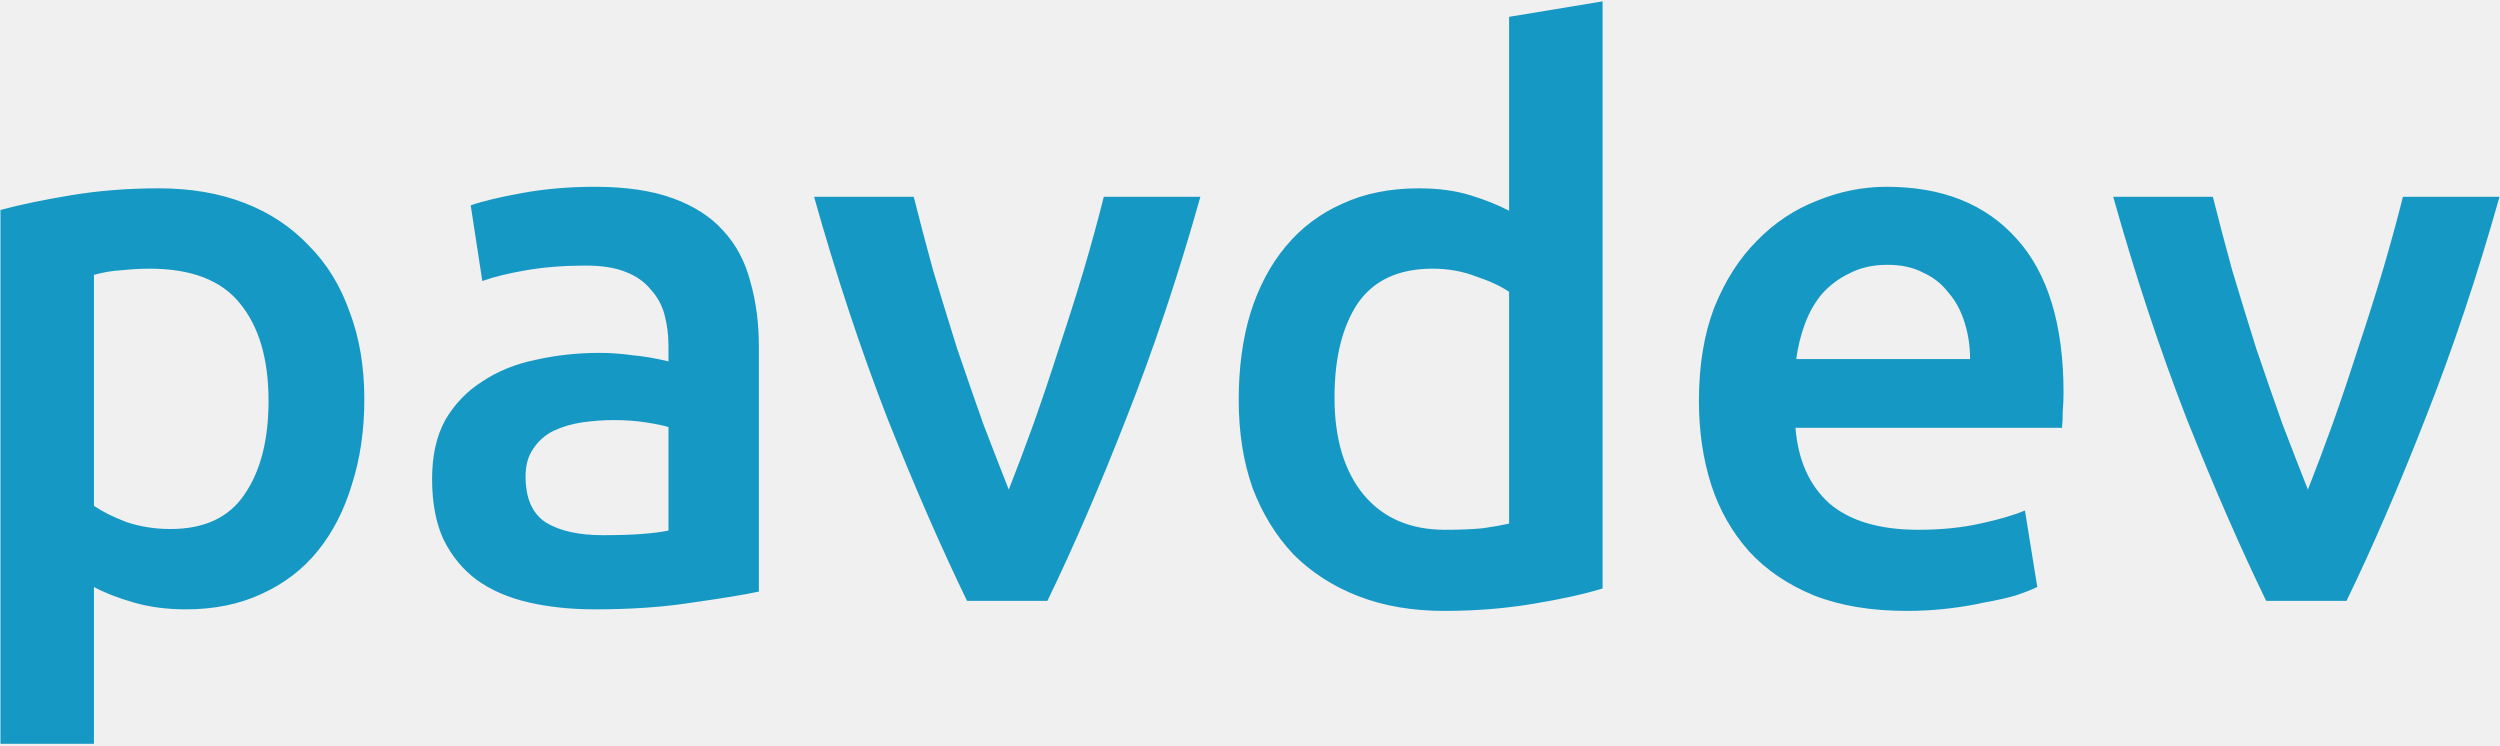
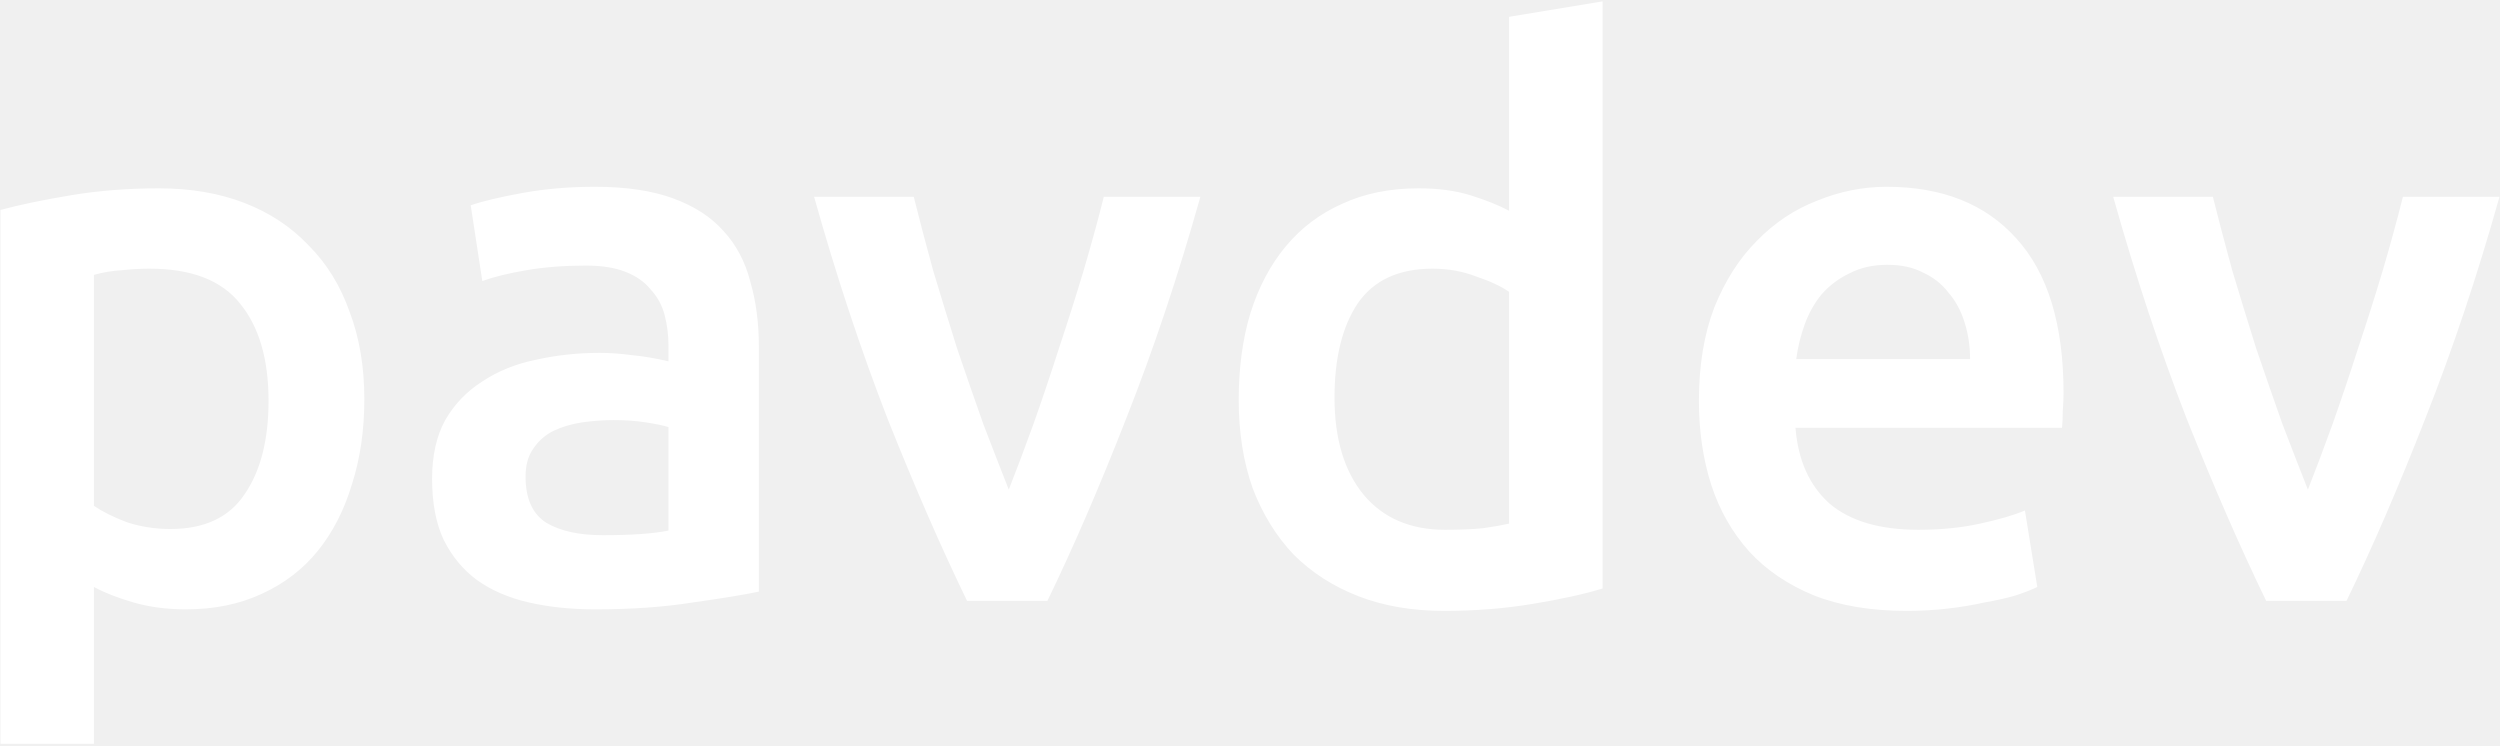
<svg xmlns="http://www.w3.org/2000/svg" width="466" height="139" viewBox="0 0 466 139" fill="none">
-   <path d="M50.056 74.704C50.056 66.928 48.28 60.88 44.728 56.56C41.272 52.24 35.656 50.08 27.88 50.08C26.248 50.08 24.52 50.176 22.696 50.368C20.968 50.464 19.24 50.752 17.512 51.232V94.288C19.048 95.344 21.064 96.352 23.56 97.312C26.152 98.176 28.888 98.608 31.768 98.608C38.104 98.608 42.712 96.448 45.592 92.128C48.568 87.808 50.056 82 50.056 74.704ZM67.912 74.416C67.912 80.176 67.144 85.456 65.608 90.256C64.168 95.056 62.056 99.184 59.272 102.64C56.488 106.096 52.984 108.784 48.76 110.704C44.632 112.624 39.928 113.584 34.648 113.584C31.096 113.584 27.832 113.152 24.856 112.288C21.88 111.424 19.432 110.464 17.512 109.408V138.64H0.088V39.136C3.64 38.176 8.008 37.264 13.192 36.4C18.376 35.536 23.848 35.104 29.608 35.104C35.56 35.104 40.888 36.016 45.592 37.84C50.296 39.664 54.28 42.304 57.544 45.76C60.904 49.12 63.448 53.248 65.176 58.144C67 62.944 67.912 68.368 67.912 74.416ZM112.365 99.76C117.741 99.76 121.821 99.472 124.605 98.896V79.6C123.645 79.312 122.253 79.024 120.429 78.736C118.605 78.448 116.589 78.304 114.381 78.304C112.461 78.304 110.493 78.448 108.477 78.736C106.557 79.024 104.781 79.552 103.149 80.32C101.613 81.088 100.365 82.192 99.405 83.632C98.445 84.976 97.965 86.704 97.965 88.816C97.965 92.944 99.261 95.824 101.853 97.456C104.445 98.992 107.949 99.76 112.365 99.76ZM110.925 34.816C116.685 34.816 121.533 35.536 125.469 36.976C129.405 38.416 132.525 40.432 134.829 43.024C137.229 45.616 138.909 48.784 139.869 52.528C140.925 56.176 141.453 60.208 141.453 64.624V110.272C138.765 110.848 134.685 111.52 129.213 112.288C123.837 113.152 117.741 113.584 110.925 113.584C106.413 113.584 102.285 113.152 98.541 112.288C94.797 111.424 91.581 110.032 88.893 108.112C86.301 106.192 84.237 103.696 82.701 100.624C81.261 97.552 80.541 93.76 80.541 89.248C80.541 84.928 81.357 81.28 82.989 78.304C84.717 75.328 87.021 72.928 89.901 71.104C92.781 69.184 96.093 67.84 99.837 67.072C103.677 66.208 107.661 65.776 111.789 65.776C113.709 65.776 115.725 65.92 117.837 66.208C119.949 66.4 122.205 66.784 124.605 67.36V64.48C124.605 62.464 124.365 60.544 123.885 58.72C123.405 56.896 122.541 55.312 121.293 53.968C120.141 52.528 118.557 51.424 116.541 50.656C114.621 49.888 112.173 49.504 109.197 49.504C105.165 49.504 101.469 49.792 98.109 50.368C94.749 50.944 92.013 51.616 89.901 52.384L87.741 38.272C89.949 37.504 93.165 36.736 97.389 35.968C101.613 35.2 106.125 34.816 110.925 34.816ZM180.259 112C175.459 102.112 170.515 90.784 165.427 78.016C160.435 65.152 155.875 51.376 151.747 36.688H170.323C171.379 40.912 172.579 45.472 173.923 50.368C175.363 55.168 176.851 60.016 178.387 64.912C180.019 69.712 181.651 74.416 183.283 79.024C185.011 83.536 186.595 87.616 188.035 91.264C189.475 87.616 191.011 83.536 192.643 79.024C194.275 74.416 195.859 69.712 197.395 64.912C199.027 60.016 200.563 55.168 202.003 50.368C203.443 45.472 204.691 40.912 205.747 36.688H223.747C219.619 51.376 215.011 65.152 209.923 78.016C204.931 90.784 200.035 102.112 195.235 112H180.259ZM248.752 74.128C248.752 81.808 250.576 87.856 254.224 92.272C257.872 96.592 262.912 98.752 269.344 98.752C272.128 98.752 274.48 98.656 276.4 98.464C278.416 98.176 280.048 97.888 281.296 97.6V54.4C279.76 53.344 277.696 52.384 275.104 51.52C272.608 50.56 269.92 50.08 267.04 50.08C260.704 50.08 256.048 52.24 253.072 56.56C250.192 60.88 248.752 66.736 248.752 74.128ZM298.72 109.696C295.264 110.752 290.896 111.712 285.616 112.576C280.432 113.44 274.96 113.872 269.2 113.872C263.248 113.872 257.92 112.96 253.216 111.136C248.512 109.312 244.48 106.72 241.12 103.36C237.856 99.904 235.312 95.776 233.488 90.976C231.76 86.08 230.896 80.608 230.896 74.56C230.896 68.608 231.616 63.232 233.056 58.432C234.592 53.536 236.8 49.36 239.68 45.904C242.56 42.448 246.064 39.808 250.192 37.984C254.32 36.064 259.072 35.104 264.448 35.104C268.096 35.104 271.312 35.536 274.096 36.4C276.88 37.264 279.28 38.224 281.296 39.28V3.136L298.72 0.256V109.696ZM316.678 74.704C316.678 68.08 317.638 62.272 319.558 57.28C321.574 52.288 324.214 48.16 327.478 44.896C330.742 41.536 334.486 39.04 338.71 37.408C342.934 35.68 347.254 34.816 351.67 34.816C362.038 34.816 370.102 38.032 375.862 44.464C381.718 50.896 384.646 60.496 384.646 73.264C384.646 74.224 384.598 75.328 384.502 76.576C384.502 77.728 384.454 78.784 384.358 79.744H334.678C335.158 85.792 337.27 90.496 341.014 93.856C344.854 97.12 350.374 98.752 357.574 98.752C361.798 98.752 365.638 98.368 369.094 97.6C372.646 96.832 375.43 96.016 377.446 95.152L379.75 109.408C378.79 109.888 377.446 110.416 375.718 110.992C374.086 111.472 372.166 111.904 369.958 112.288C367.846 112.768 365.542 113.152 363.046 113.44C360.55 113.728 358.006 113.872 355.414 113.872C348.79 113.872 343.03 112.912 338.134 110.992C333.238 108.976 329.206 106.24 326.038 102.784C322.87 99.232 320.518 95.104 318.982 90.4C317.446 85.6 316.678 80.368 316.678 74.704ZM367.222 66.928C367.222 64.528 366.886 62.272 366.214 60.16C365.542 57.952 364.534 56.08 363.19 54.544C361.942 52.912 360.358 51.664 358.438 50.8C356.614 49.84 354.406 49.36 351.814 49.36C349.126 49.36 346.774 49.888 344.758 50.944C342.742 51.904 341.014 53.2 339.574 54.832C338.23 56.464 337.174 58.336 336.406 60.448C335.638 62.56 335.11 64.72 334.822 66.928H367.222ZM422.415 112C417.615 102.112 412.671 90.784 407.583 78.016C402.591 65.152 398.031 51.376 393.903 36.688H412.479C413.535 40.912 414.735 45.472 416.079 50.368C417.519 55.168 419.007 60.016 420.543 64.912C422.175 69.712 423.807 74.416 425.439 79.024C427.167 83.536 428.751 87.616 430.191 91.264C431.631 87.616 433.167 83.536 434.799 79.024C436.431 74.416 438.015 69.712 439.551 64.912C441.183 60.016 442.719 55.168 444.159 50.368C445.599 45.472 446.847 40.912 447.903 36.688H465.903C461.775 51.376 457.167 65.152 452.079 78.016C447.087 90.784 442.191 102.112 437.391 112H422.415Z" fill="#1598C3" />
+   <path d="M50.056 74.704C50.056 66.928 48.28 60.88 44.728 56.56C41.272 52.24 35.656 50.08 27.88 50.08C26.248 50.08 24.52 50.176 22.696 50.368C20.968 50.464 19.24 50.752 17.512 51.232V94.288C19.048 95.344 21.064 96.352 23.56 97.312C26.152 98.176 28.888 98.608 31.768 98.608C38.104 98.608 42.712 96.448 45.592 92.128C48.568 87.808 50.056 82 50.056 74.704ZM67.912 74.416C67.912 80.176 67.144 85.456 65.608 90.256C64.168 95.056 62.056 99.184 59.272 102.64C56.488 106.096 52.984 108.784 48.76 110.704C44.632 112.624 39.928 113.584 34.648 113.584C31.096 113.584 27.832 113.152 24.856 112.288C21.88 111.424 19.432 110.464 17.512 109.408V138.64H0.088V39.136C3.64 38.176 8.008 37.264 13.192 36.4C18.376 35.536 23.848 35.104 29.608 35.104C35.56 35.104 40.888 36.016 45.592 37.84C50.296 39.664 54.28 42.304 57.544 45.76C60.904 49.12 63.448 53.248 65.176 58.144C67 62.944 67.912 68.368 67.912 74.416ZM112.365 99.76C117.741 99.76 121.821 99.472 124.605 98.896V79.6C123.645 79.312 122.253 79.024 120.429 78.736C118.605 78.448 116.589 78.304 114.381 78.304C112.461 78.304 110.493 78.448 108.477 78.736C106.557 79.024 104.781 79.552 103.149 80.32C101.613 81.088 100.365 82.192 99.405 83.632C98.445 84.976 97.965 86.704 97.965 88.816C97.965 92.944 99.261 95.824 101.853 97.456C104.445 98.992 107.949 99.76 112.365 99.76ZM110.925 34.816C116.685 34.816 121.533 35.536 125.469 36.976C129.405 38.416 132.525 40.432 134.829 43.024C137.229 45.616 138.909 48.784 139.869 52.528C140.925 56.176 141.453 60.208 141.453 64.624V110.272C138.765 110.848 134.685 111.52 129.213 112.288C123.837 113.152 117.741 113.584 110.925 113.584C106.413 113.584 102.285 113.152 98.541 112.288C94.797 111.424 91.581 110.032 88.893 108.112C86.301 106.192 84.237 103.696 82.701 100.624C81.261 97.552 80.541 93.76 80.541 89.248C80.541 84.928 81.357 81.28 82.989 78.304C84.717 75.328 87.021 72.928 89.901 71.104C92.781 69.184 96.093 67.84 99.837 67.072C103.677 66.208 107.661 65.776 111.789 65.776C113.709 65.776 115.725 65.92 117.837 66.208C119.949 66.4 122.205 66.784 124.605 67.36V64.48C124.605 62.464 124.365 60.544 123.885 58.72C123.405 56.896 122.541 55.312 121.293 53.968C120.141 52.528 118.557 51.424 116.541 50.656C114.621 49.888 112.173 49.504 109.197 49.504C105.165 49.504 101.469 49.792 98.109 50.368C94.749 50.944 92.013 51.616 89.901 52.384L87.741 38.272C89.949 37.504 93.165 36.736 97.389 35.968C101.613 35.2 106.125 34.816 110.925 34.816ZM180.259 112C175.459 102.112 170.515 90.784 165.427 78.016C160.435 65.152 155.875 51.376 151.747 36.688H170.323C171.379 40.912 172.579 45.472 173.923 50.368C175.363 55.168 176.851 60.016 178.387 64.912C180.019 69.712 181.651 74.416 183.283 79.024C185.011 83.536 186.595 87.616 188.035 91.264C189.475 87.616 191.011 83.536 192.643 79.024C194.275 74.416 195.859 69.712 197.395 64.912C199.027 60.016 200.563 55.168 202.003 50.368C203.443 45.472 204.691 40.912 205.747 36.688H223.747C219.619 51.376 215.011 65.152 209.923 78.016C204.931 90.784 200.035 102.112 195.235 112H180.259ZM248.752 74.128C248.752 81.808 250.576 87.856 254.224 92.272C257.872 96.592 262.912 98.752 269.344 98.752C272.128 98.752 274.48 98.656 276.4 98.464C278.416 98.176 280.048 97.888 281.296 97.6V54.4C279.76 53.344 277.696 52.384 275.104 51.52C272.608 50.56 269.92 50.08 267.04 50.08C260.704 50.08 256.048 52.24 253.072 56.56C250.192 60.88 248.752 66.736 248.752 74.128ZM298.72 109.696C295.264 110.752 290.896 111.712 285.616 112.576C280.432 113.44 274.96 113.872 269.2 113.872C263.248 113.872 257.92 112.96 253.216 111.136C248.512 109.312 244.48 106.72 241.12 103.36C237.856 99.904 235.312 95.776 233.488 90.976C231.76 86.08 230.896 80.608 230.896 74.56C230.896 68.608 231.616 63.232 233.056 58.432C234.592 53.536 236.8 49.36 239.68 45.904C242.56 42.448 246.064 39.808 250.192 37.984C254.32 36.064 259.072 35.104 264.448 35.104C268.096 35.104 271.312 35.536 274.096 36.4C276.88 37.264 279.28 38.224 281.296 39.28V3.136L298.72 0.256V109.696ZM316.678 74.704C316.678 68.08 317.638 62.272 319.558 57.28C321.574 52.288 324.214 48.16 327.478 44.896C330.742 41.536 334.486 39.04 338.71 37.408C342.934 35.68 347.254 34.816 351.67 34.816C362.038 34.816 370.102 38.032 375.862 44.464C381.718 50.896 384.646 60.496 384.646 73.264C384.646 74.224 384.598 75.328 384.502 76.576C384.502 77.728 384.454 78.784 384.358 79.744H334.678C335.158 85.792 337.27 90.496 341.014 93.856C344.854 97.12 350.374 98.752 357.574 98.752C361.798 98.752 365.638 98.368 369.094 97.6C372.646 96.832 375.43 96.016 377.446 95.152L379.75 109.408C378.79 109.888 377.446 110.416 375.718 110.992C374.086 111.472 372.166 111.904 369.958 112.288C367.846 112.768 365.542 113.152 363.046 113.44C360.55 113.728 358.006 113.872 355.414 113.872C348.79 113.872 343.03 112.912 338.134 110.992C333.238 108.976 329.206 106.24 326.038 102.784C322.87 99.232 320.518 95.104 318.982 90.4C317.446 85.6 316.678 80.368 316.678 74.704ZM367.222 66.928C367.222 64.528 366.886 62.272 366.214 60.16C365.542 57.952 364.534 56.08 363.19 54.544C361.942 52.912 360.358 51.664 358.438 50.8C356.614 49.84 354.406 49.36 351.814 49.36C349.126 49.36 346.774 49.888 344.758 50.944C342.742 51.904 341.014 53.2 339.574 54.832C338.23 56.464 337.174 58.336 336.406 60.448C335.638 62.56 335.11 64.72 334.822 66.928H367.222ZM422.415 112C417.615 102.112 412.671 90.784 407.583 78.016C402.591 65.152 398.031 51.376 393.903 36.688H412.479C413.535 40.912 414.735 45.472 416.079 50.368C417.519 55.168 419.007 60.016 420.543 64.912C422.175 69.712 423.807 74.416 425.439 79.024C427.167 83.536 428.751 87.616 430.191 91.264C431.631 87.616 433.167 83.536 434.799 79.024C436.431 74.416 438.015 69.712 439.551 64.912C441.183 60.016 442.719 55.168 444.159 50.368C445.599 45.472 446.847 40.912 447.903 36.688H465.903C461.775 51.376 457.167 65.152 452.079 78.016C447.087 90.784 442.191 102.112 437.391 112H422.415Z" fill="#fff" />
</svg>
